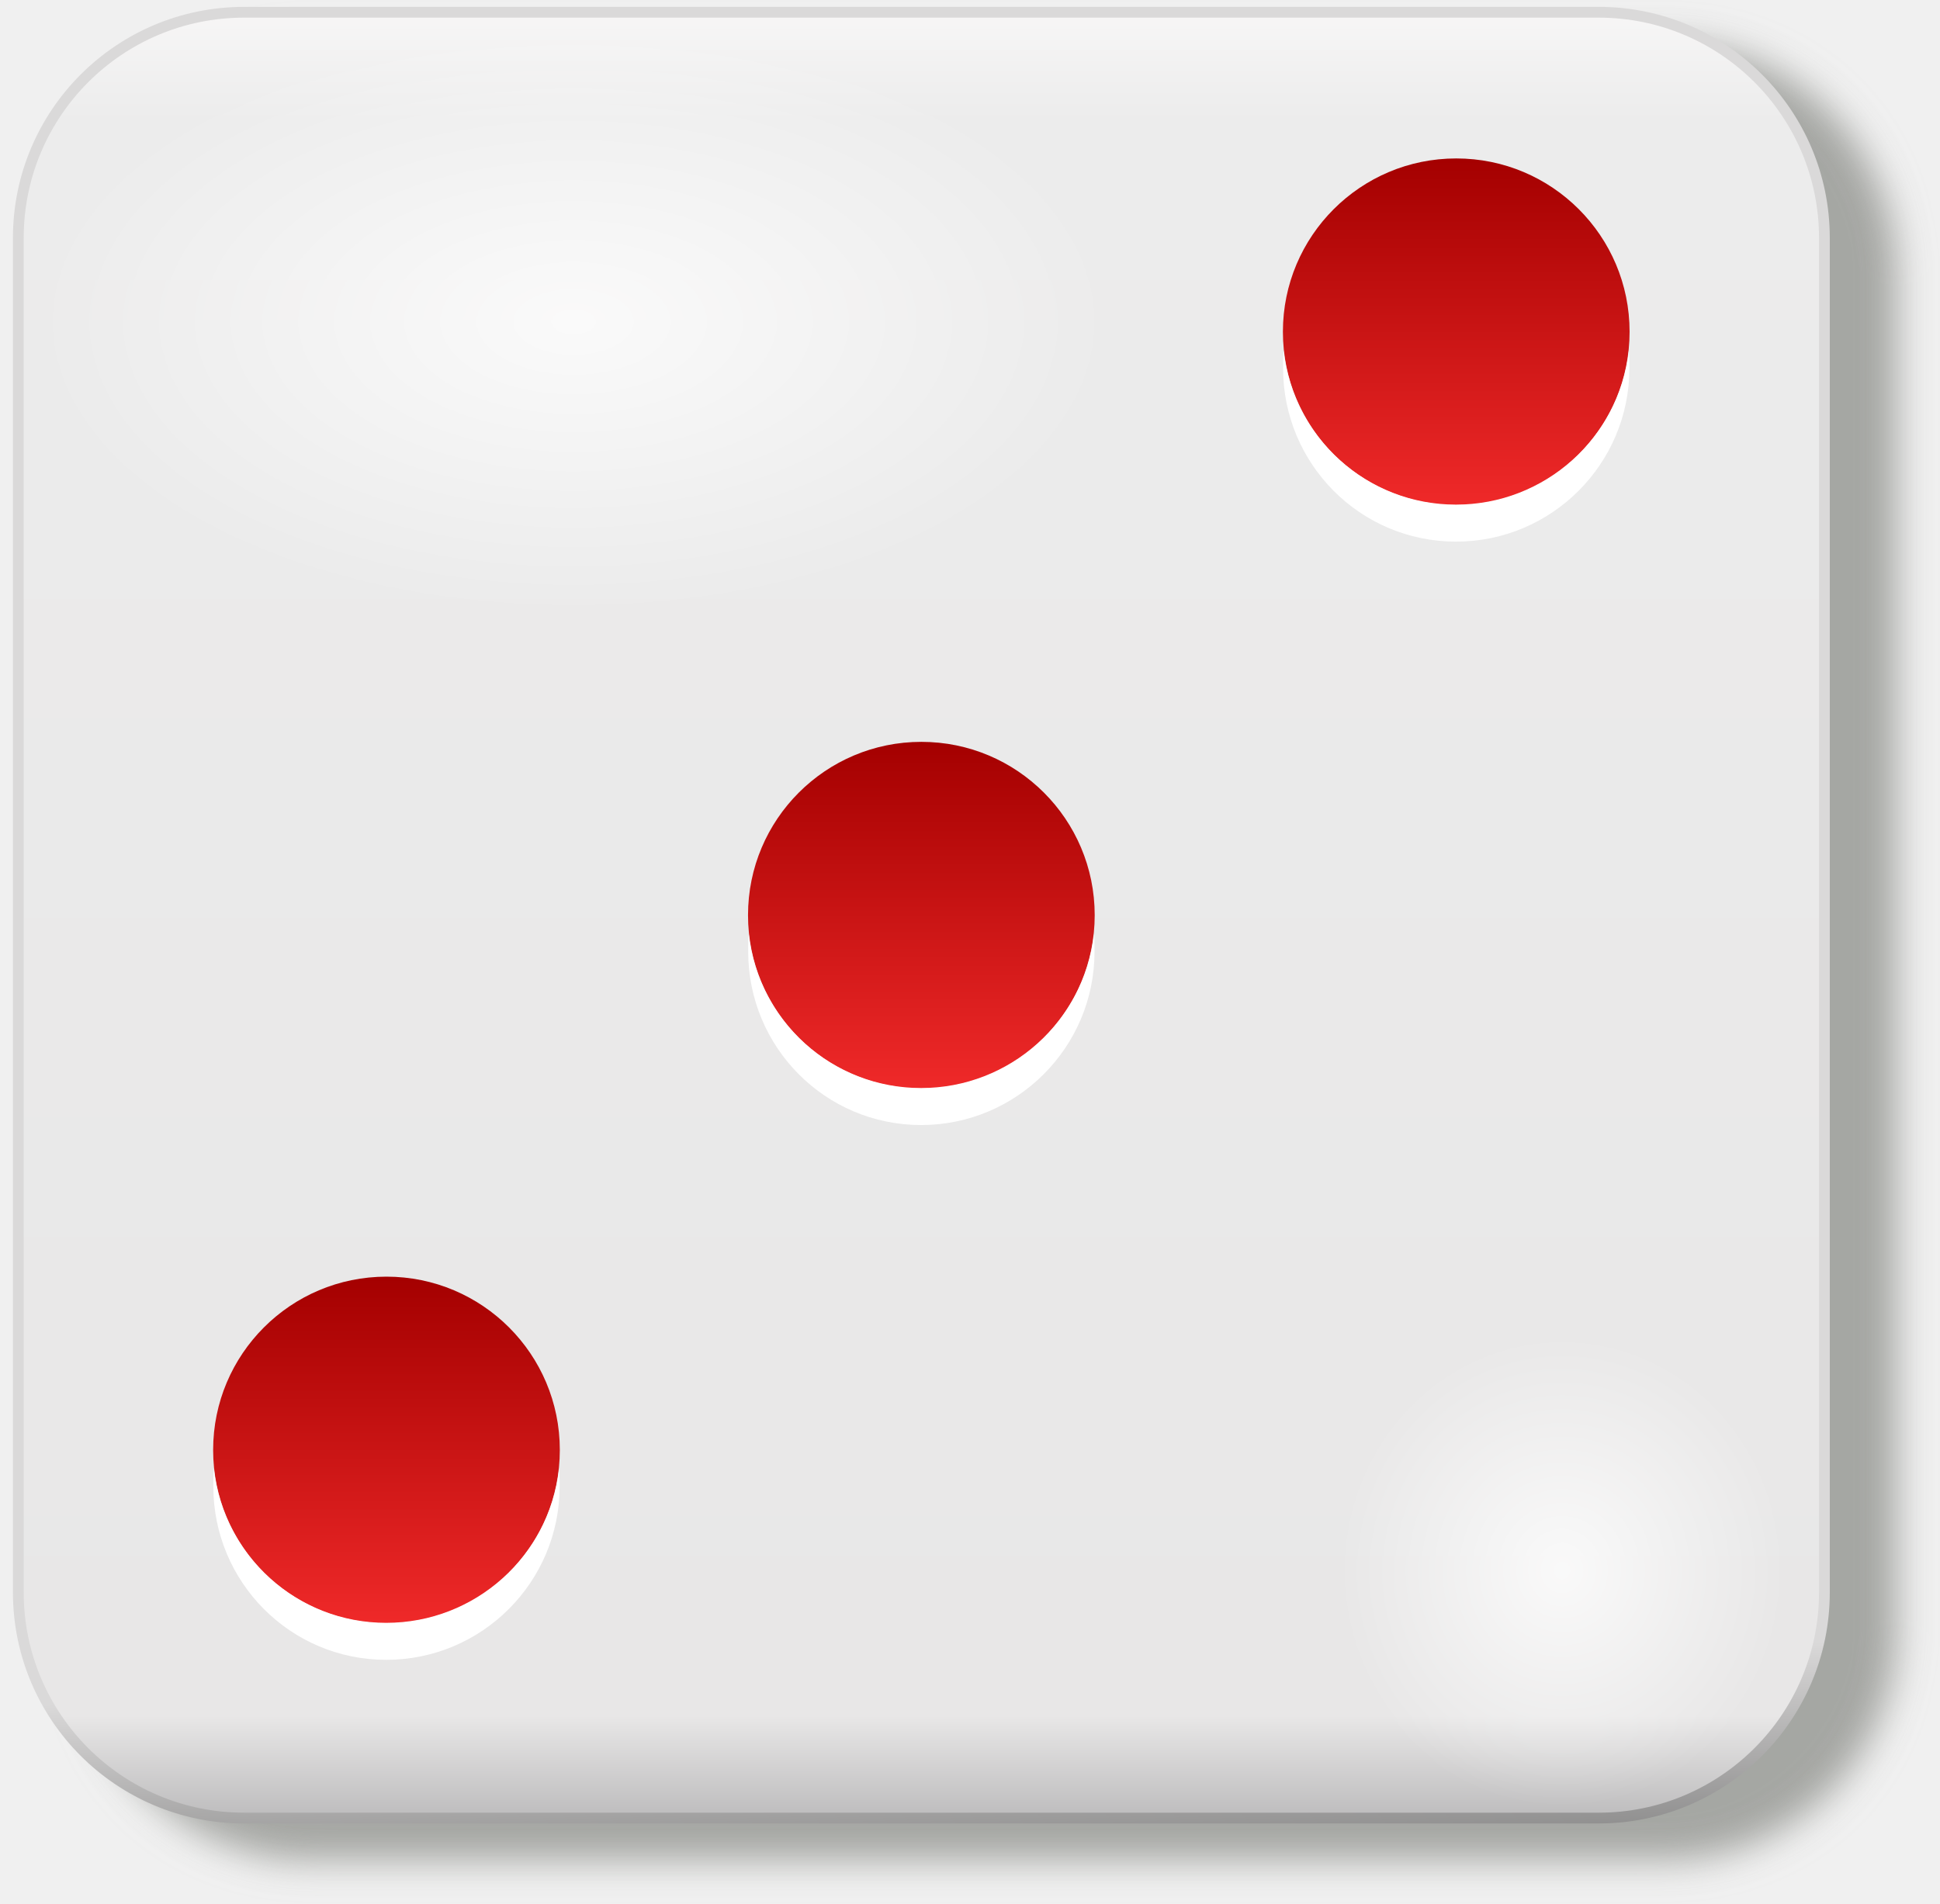
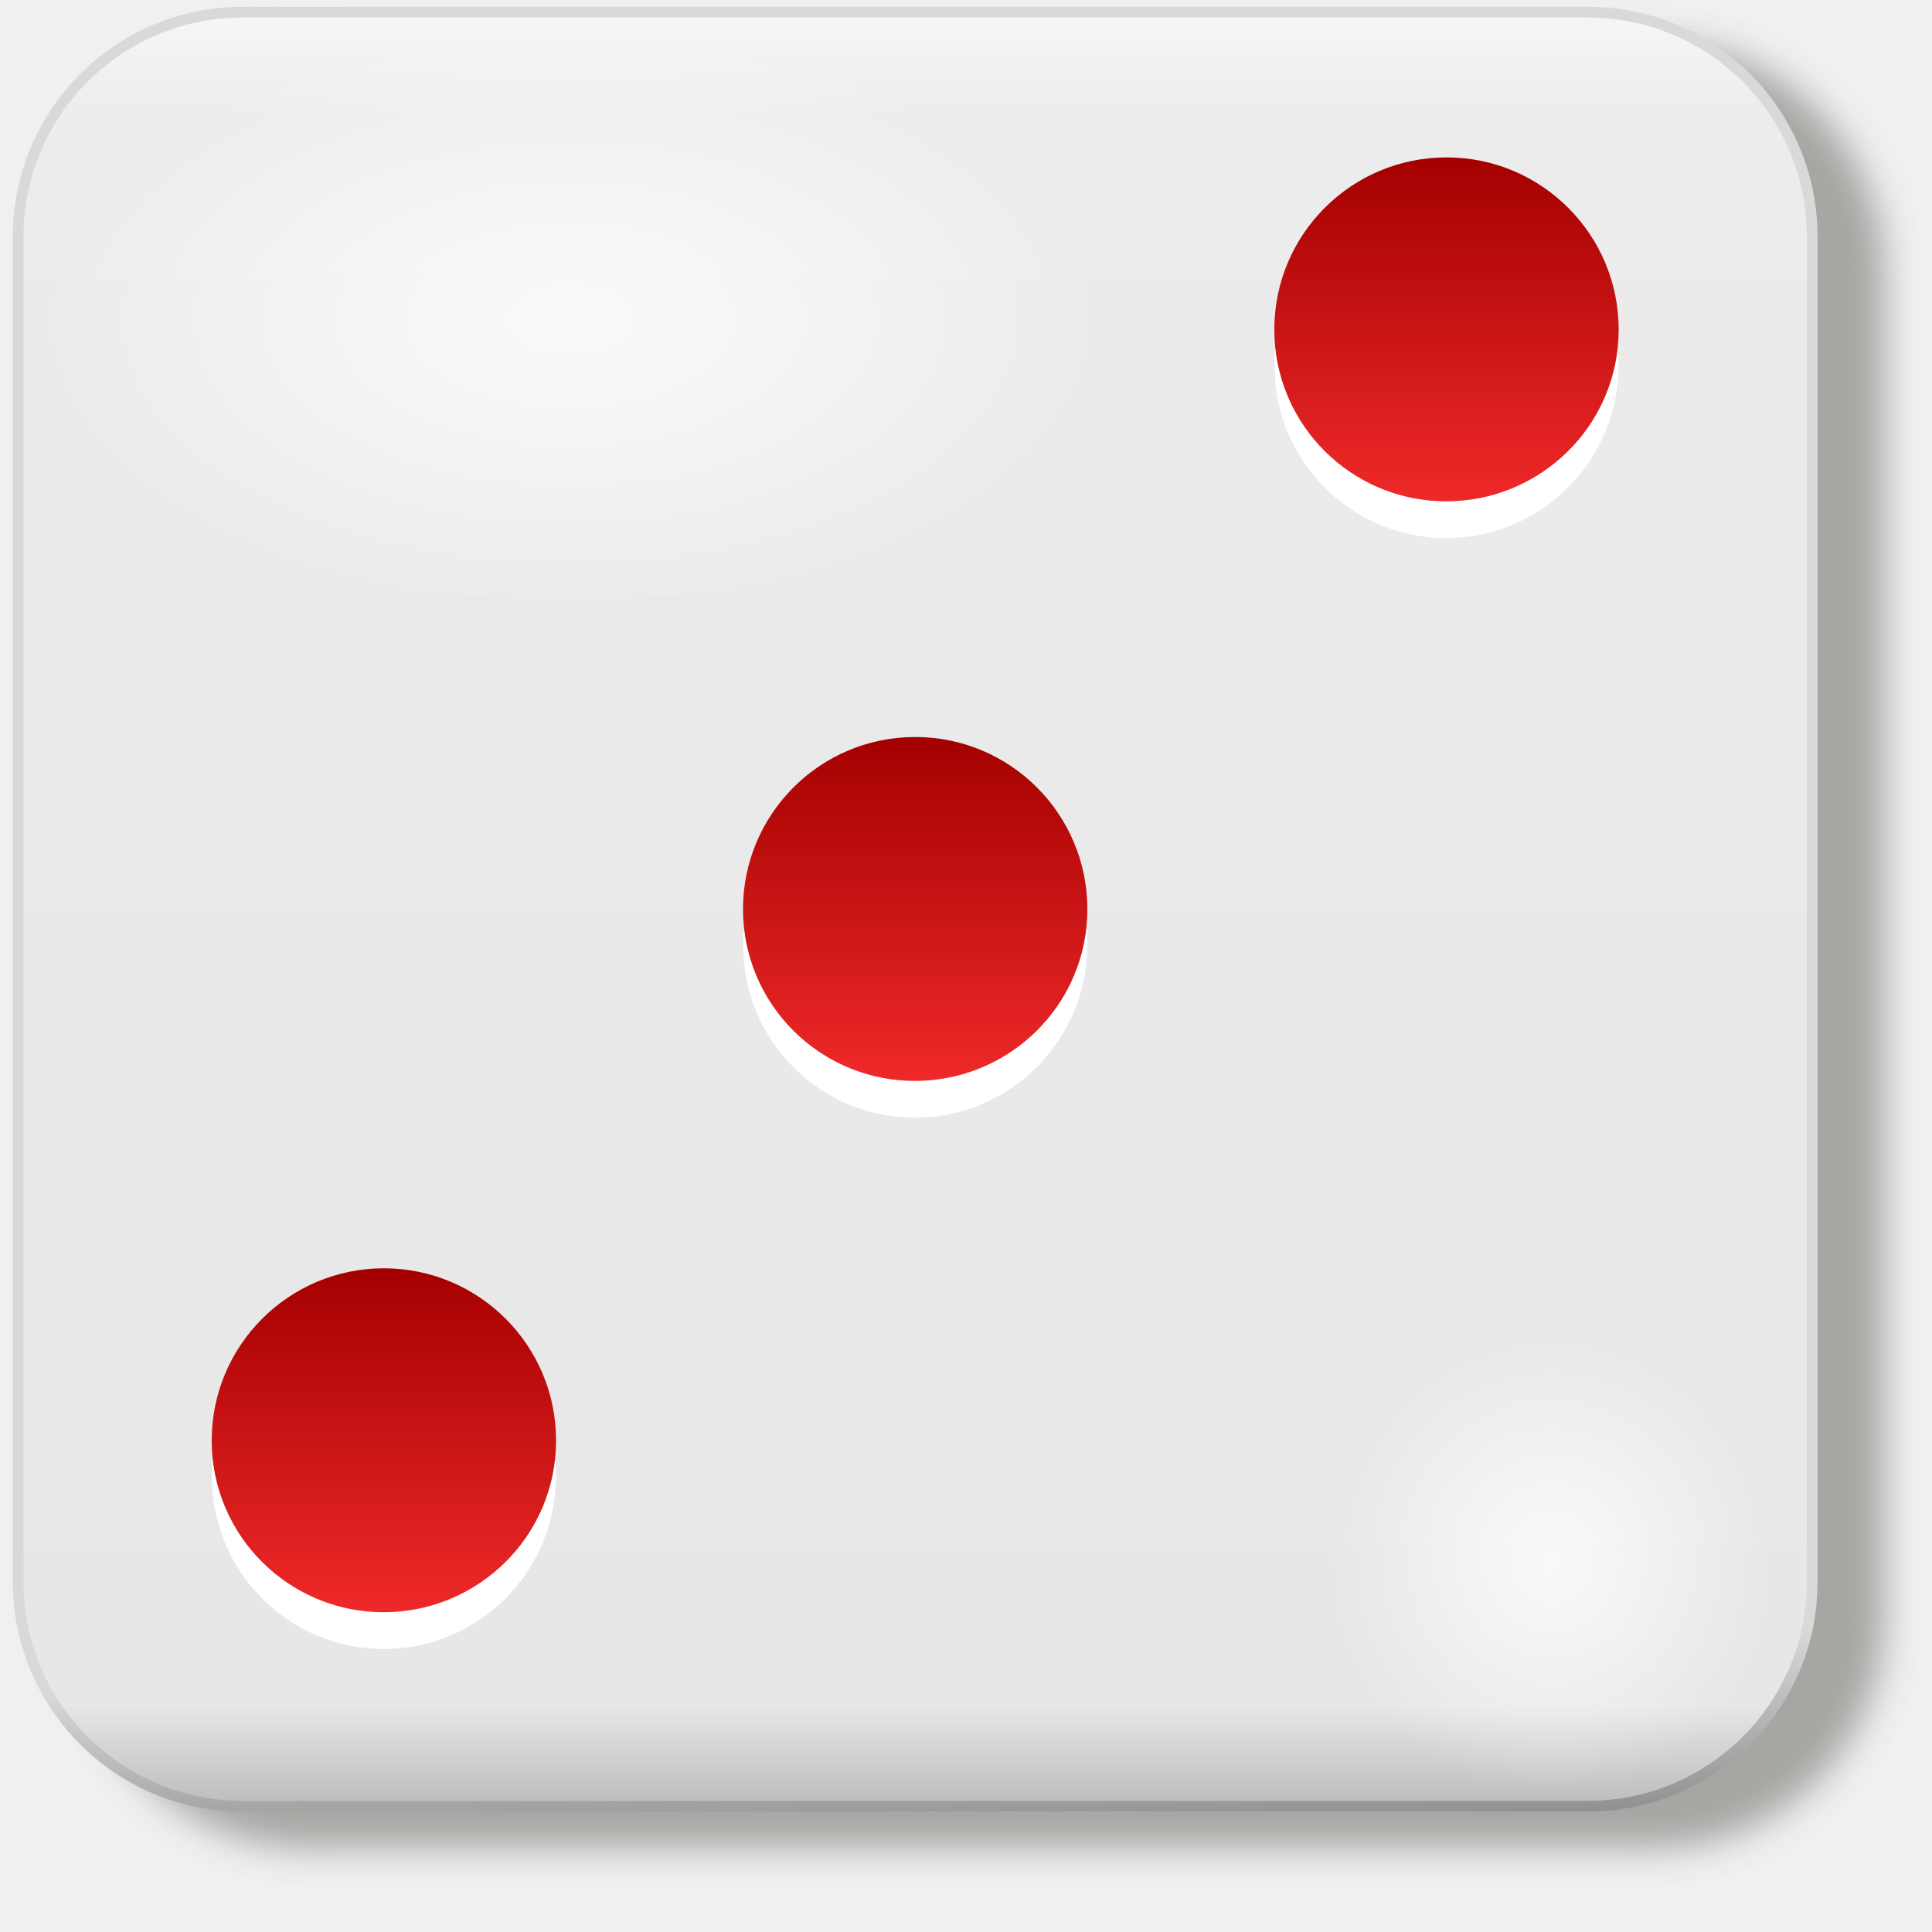
- <svg xmlns="http://www.w3.org/2000/svg" xmlns:xlink="http://www.w3.org/1999/xlink" width="319.173" height="313.177" id="die" version="1.1">
+ <svg xmlns="http://www.w3.org/2000/svg" xmlns:xlink="http://www.w3.org/1999/xlink" id="die" version="1.1" viewBox="0 0 320 320">
  <defs id="defs6866">
    <linearGradient xlink:href="#linearGradient9462" id="linearGradient6369" gradientUnits="userSpaceOnUse" x1="72.832" y1="20.395" x2="72.832" y2="36.658" />
    <linearGradient id="linearGradient9462">
      <stop style="stop-color:#a40000;stop-opacity:1" offset="0" id="stop9464" />
      <stop style="stop-color:#ef2929;stop-opacity:1" offset="1" id="stop9466" />
    </linearGradient>
    <linearGradient xlink:href="#linearGradient9462" id="linearGradient6371" gradientUnits="userSpaceOnUse" x1="72.832" y1="20.395" x2="72.832" y2="36.658" />
    <linearGradient xlink:href="#linearGradient9462" id="linearGradient6373" gradientUnits="userSpaceOnUse" x1="72.832" y1="20.395" x2="72.832" y2="36.658" />
    <radialGradient xlink:href="#linearGradient9498" id="radialGradient6375" gradientUnits="userSpaceOnUse" gradientTransform="matrix(1,0,0,0.8493151,0,14.20771)" cx="103.591" cy="94.288" fx="103.591" fy="94.288" r="25.809" />
    <linearGradient id="linearGradient9498">
      <stop style="stop-color:#ffffff;stop-opacity:1;" offset="0" id="stop9500" />
      <stop style="stop-color:#ffffff;stop-opacity:0;" offset="1" id="stop9502" />
    </linearGradient>
    <filter color-interpolation-filters="sRGB" id="filter9518">
      <feGaussianBlur stdDeviation="0.714" id="feGaussianBlur9520" />
    </filter>
    <radialGradient xlink:href="#linearGradient9498" id="radialGradient6377" gradientUnits="userSpaceOnUse" gradientTransform="matrix(1,0,0,0.8493151,0,14.20771)" cx="103.591" cy="94.288" fx="103.591" fy="94.288" r="25.809" />
    <linearGradient xlink:href="#linearGradient9356" id="linearGradient6299" gradientUnits="userSpaceOnUse" gradientTransform="matrix(4,0,0,4,-715.145,-1918.801)" x1="264.286" y1="573.262" x2="264.286" y2="649.319" />
    <linearGradient id="linearGradient9356">
      <stop style="stop-color:#f9f8f8;stop-opacity:1" offset="0" id="stop9358" />
      <stop id="stop9364" offset="0.07" style="stop-color:#ececec;stop-opacity:1" />
      <stop style="stop-color:#e8e7e7;stop-opacity:1" offset="0.933" id="stop9366" />
      <stop style="stop-color:#b4b3b4;stop-opacity:1" offset="1" id="stop9360" />
    </linearGradient>
    <linearGradient xlink:href="#linearGradient9376" id="linearGradient6301" gradientUnits="userSpaceOnUse" gradientTransform="matrix(4,0,0,4,-715.145,-1918.801)" x1="248.757" y1="634.691" x2="249.814" y2="664.505" />
    <linearGradient id="linearGradient9376">
      <stop style="stop-color:#dad9d9;stop-opacity:1;" offset="0" id="stop9378" />
      <stop id="stop9384" offset="0.28" style="stop-color:#dad9d9;stop-opacity:1" />
      <stop style="stop-color:#000000;stop-opacity:1" offset="1" id="stop9380" />
    </linearGradient>
    <filter color-interpolation-filters="sRGB" id="filter10343">
      <feGaussianBlur stdDeviation="0.743" id="feGaussianBlur10345" />
    </filter>
  </defs>
  <g id="layer1" transform="translate(-190.4135,-375.7735)">
    <rect style="opacity:0.722;fill:#888a85;fill-opacity:1;stroke:#888a85;stroke-width:0.443;stroke-miterlimit:4;stroke-opacity:1;stroke-dasharray:none;filter:url(#filter10343)" id="rect10609" width="74.286" height="74.286" x="-3.893" y="783.719" ry="9.286" transform="matrix(4,0,0,4,219.9978,-2751.086)" />
    <rect ry="37.143" y="377.791" x="193.426" height="297.143" width="297.143" id="rect10611" style="fill:url(#linearGradient6299);fill-opacity:1;stroke:url(#linearGradient6301);stroke-width:1.772;stroke-miterlimit:4;stroke-opacity:1;stroke-dasharray:none" />
    <path style="opacity:0.763;fill:url(#radialGradient6377);fill-opacity:1;stroke:none;filter:url(#filter9518)" id="path10613" d="m 129.401,94.288 c 0,12.106 -11.555,21.92 -25.809,21.92 -14.254,0 -25.809,-9.814 -25.809,-21.92 0,-12.106 11.555,-21.92 25.809,-21.92 14.254,0 25.809,9.814 25.809,21.92 z" transform="matrix(3.428882,0,0,2.193759,-70.41717,221.8864)" />
    <path transform="matrix(1.424904,0,0,1.758147,299.8118,468.4156)" d="m 129.401,94.288 c 0,12.106 -11.555,21.92 -25.809,21.92 -14.254,0 -25.809,-9.814 -25.809,-21.92 0,-12.106 11.555,-21.92 25.809,-21.92 14.254,0 25.809,9.814 25.809,21.92 z" id="path10615" style="opacity:0.763;fill:url(#radialGradient6375);fill-opacity:1;stroke:none;filter:url(#filter9518)" />
    <path style="fill:url(#linearGradient6373);fill-opacity:1;stroke:none" id="path10617" d="m 80.964,28.527 c 0,4.491 -3.641,8.132 -8.132,8.132 -4.491,0 -8.132,-3.641 -8.132,-8.132 0,-4.491 3.641,-8.132 8.132,-8.132 4.491,0 8.132,3.641 8.132,8.132 z" transform="matrix(3.50703,0,0,3.50703,86.57385,426.3186)" />
    <path transform="matrix(3.50703,0,0,3.50703,174.5738,330.3186)" d="m 80.964,28.527 c 0,4.491 -3.641,8.132 -8.132,8.132 -4.491,0 -8.132,-3.641 -8.132,-8.132 0,-4.491 3.641,-8.132 8.132,-8.132 4.491,0 8.132,3.641 8.132,8.132 z" id="path10625" style="fill:url(#linearGradient6371);fill-opacity:1;stroke:none" />
    <path style="fill:url(#linearGradient6369);fill-opacity:1;stroke:none" id="path10627" d="m 80.964,28.527 c 0,4.491 -3.641,8.132 -8.132,8.132 -4.491,0 -8.132,-3.641 -8.132,-8.132 0,-4.491 3.641,-8.132 8.132,-8.132 4.491,0 8.132,3.641 8.132,8.132 z" transform="matrix(3.50703,0,0,3.50703,-1.426152,514.3186)" />
    <path style="fill:#ffffff;fill-opacity:1;stroke:none" d="m 313.605,529.507 c -0.097,0.959 -0.095,1.869 -0.095,2.854 0,15.75 12.691,28.536 28.441,28.536 15.75,0 28.536,-12.786 28.536,-28.536 0,-0.984 0.002,-1.895 -0.095,-2.854 -1.588,14.246 -13.771,25.302 -28.441,25.302 -14.67,0 -26.757,-11.056 -28.346,-25.302 z" id="path10631" />
    <path id="path10639" d="m 225.605,617.507 c -0.097,0.959 -0.095,1.869 -0.095,2.854 0,15.75 12.691,28.536 28.441,28.536 15.75,0 28.536,-12.786 28.536,-28.536 0,-0.984 0.002,-1.895 -0.095,-2.854 -1.588,14.246 -13.771,25.302 -28.441,25.302 -14.67,0 -26.757,-11.056 -28.346,-25.302 z" style="fill:#ffffff;fill-opacity:1;stroke:none" />
    <path id="path10643" d="m 401.605,433.507 c -0.097,0.959 -0.095,1.869 -0.095,2.854 0,15.75 12.691,28.536 28.441,28.536 15.75,0 28.536,-12.786 28.536,-28.536 0,-0.984 0.002,-1.895 -0.095,-2.854 -1.588,14.246 -13.771,25.302 -28.441,25.302 -14.67,0 -26.757,-11.056 -28.346,-25.302 z" style="fill:#ffffff;fill-opacity:1;stroke:none" />
  </g>
</svg>
